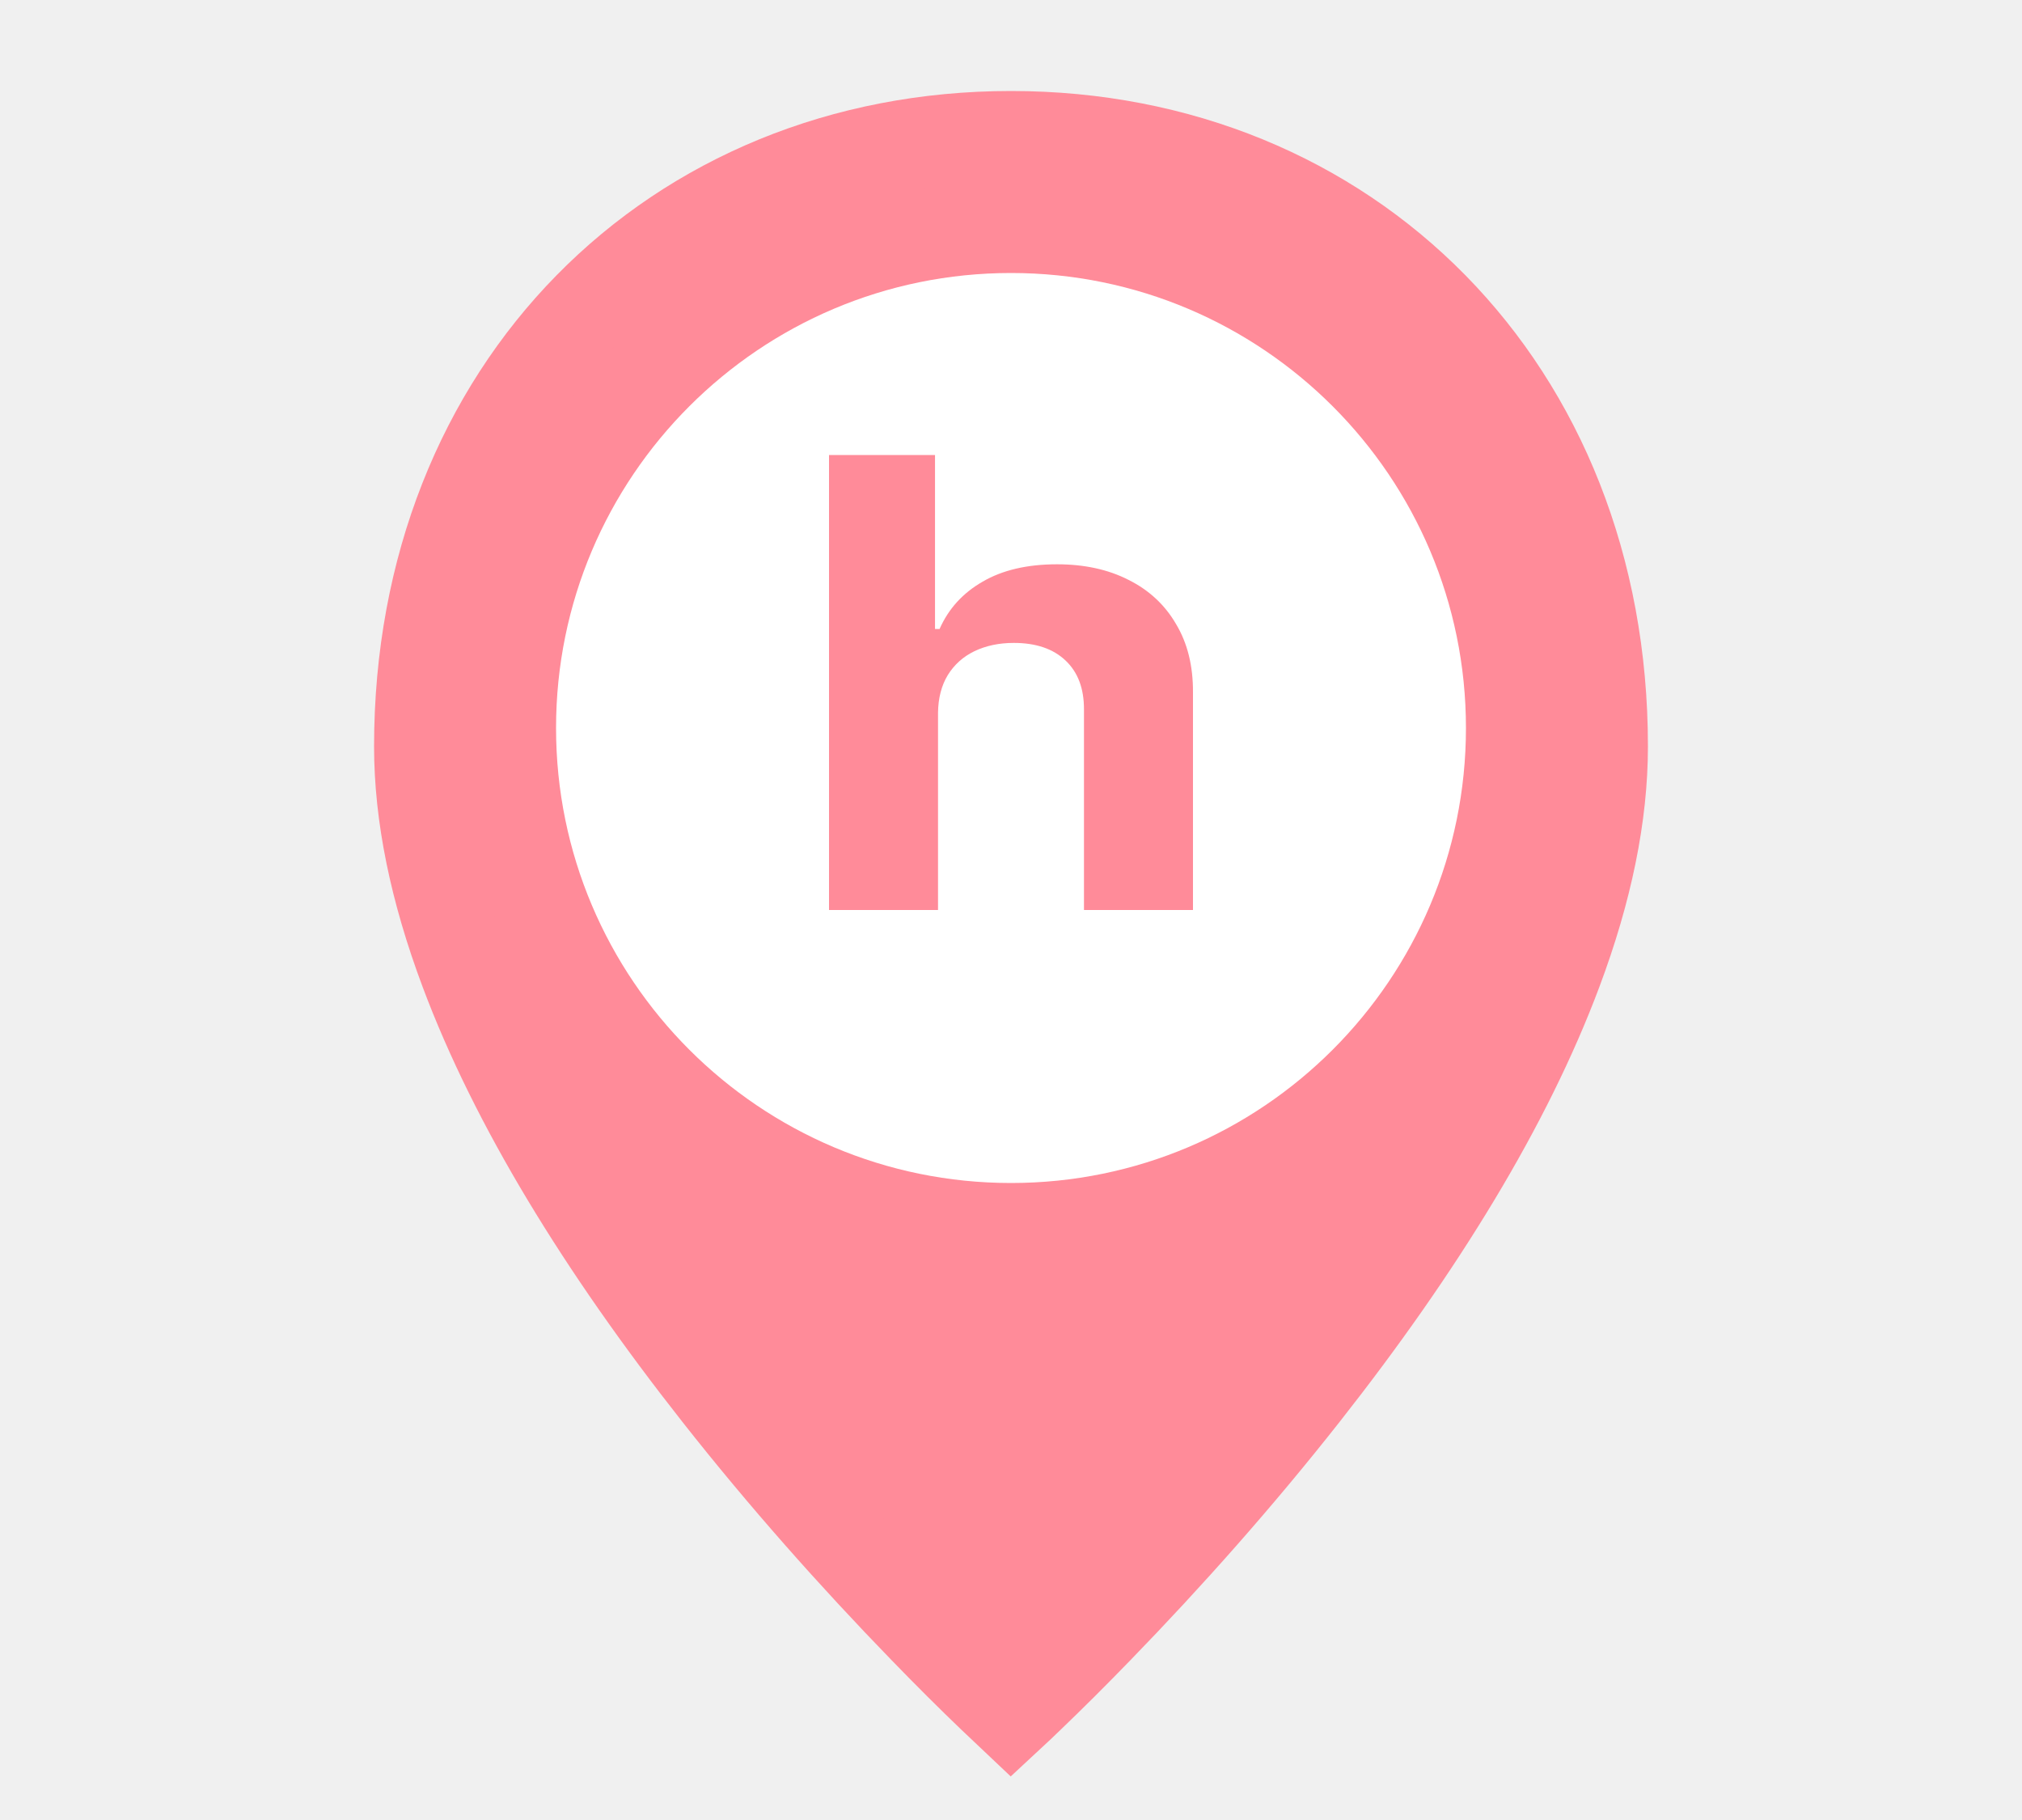
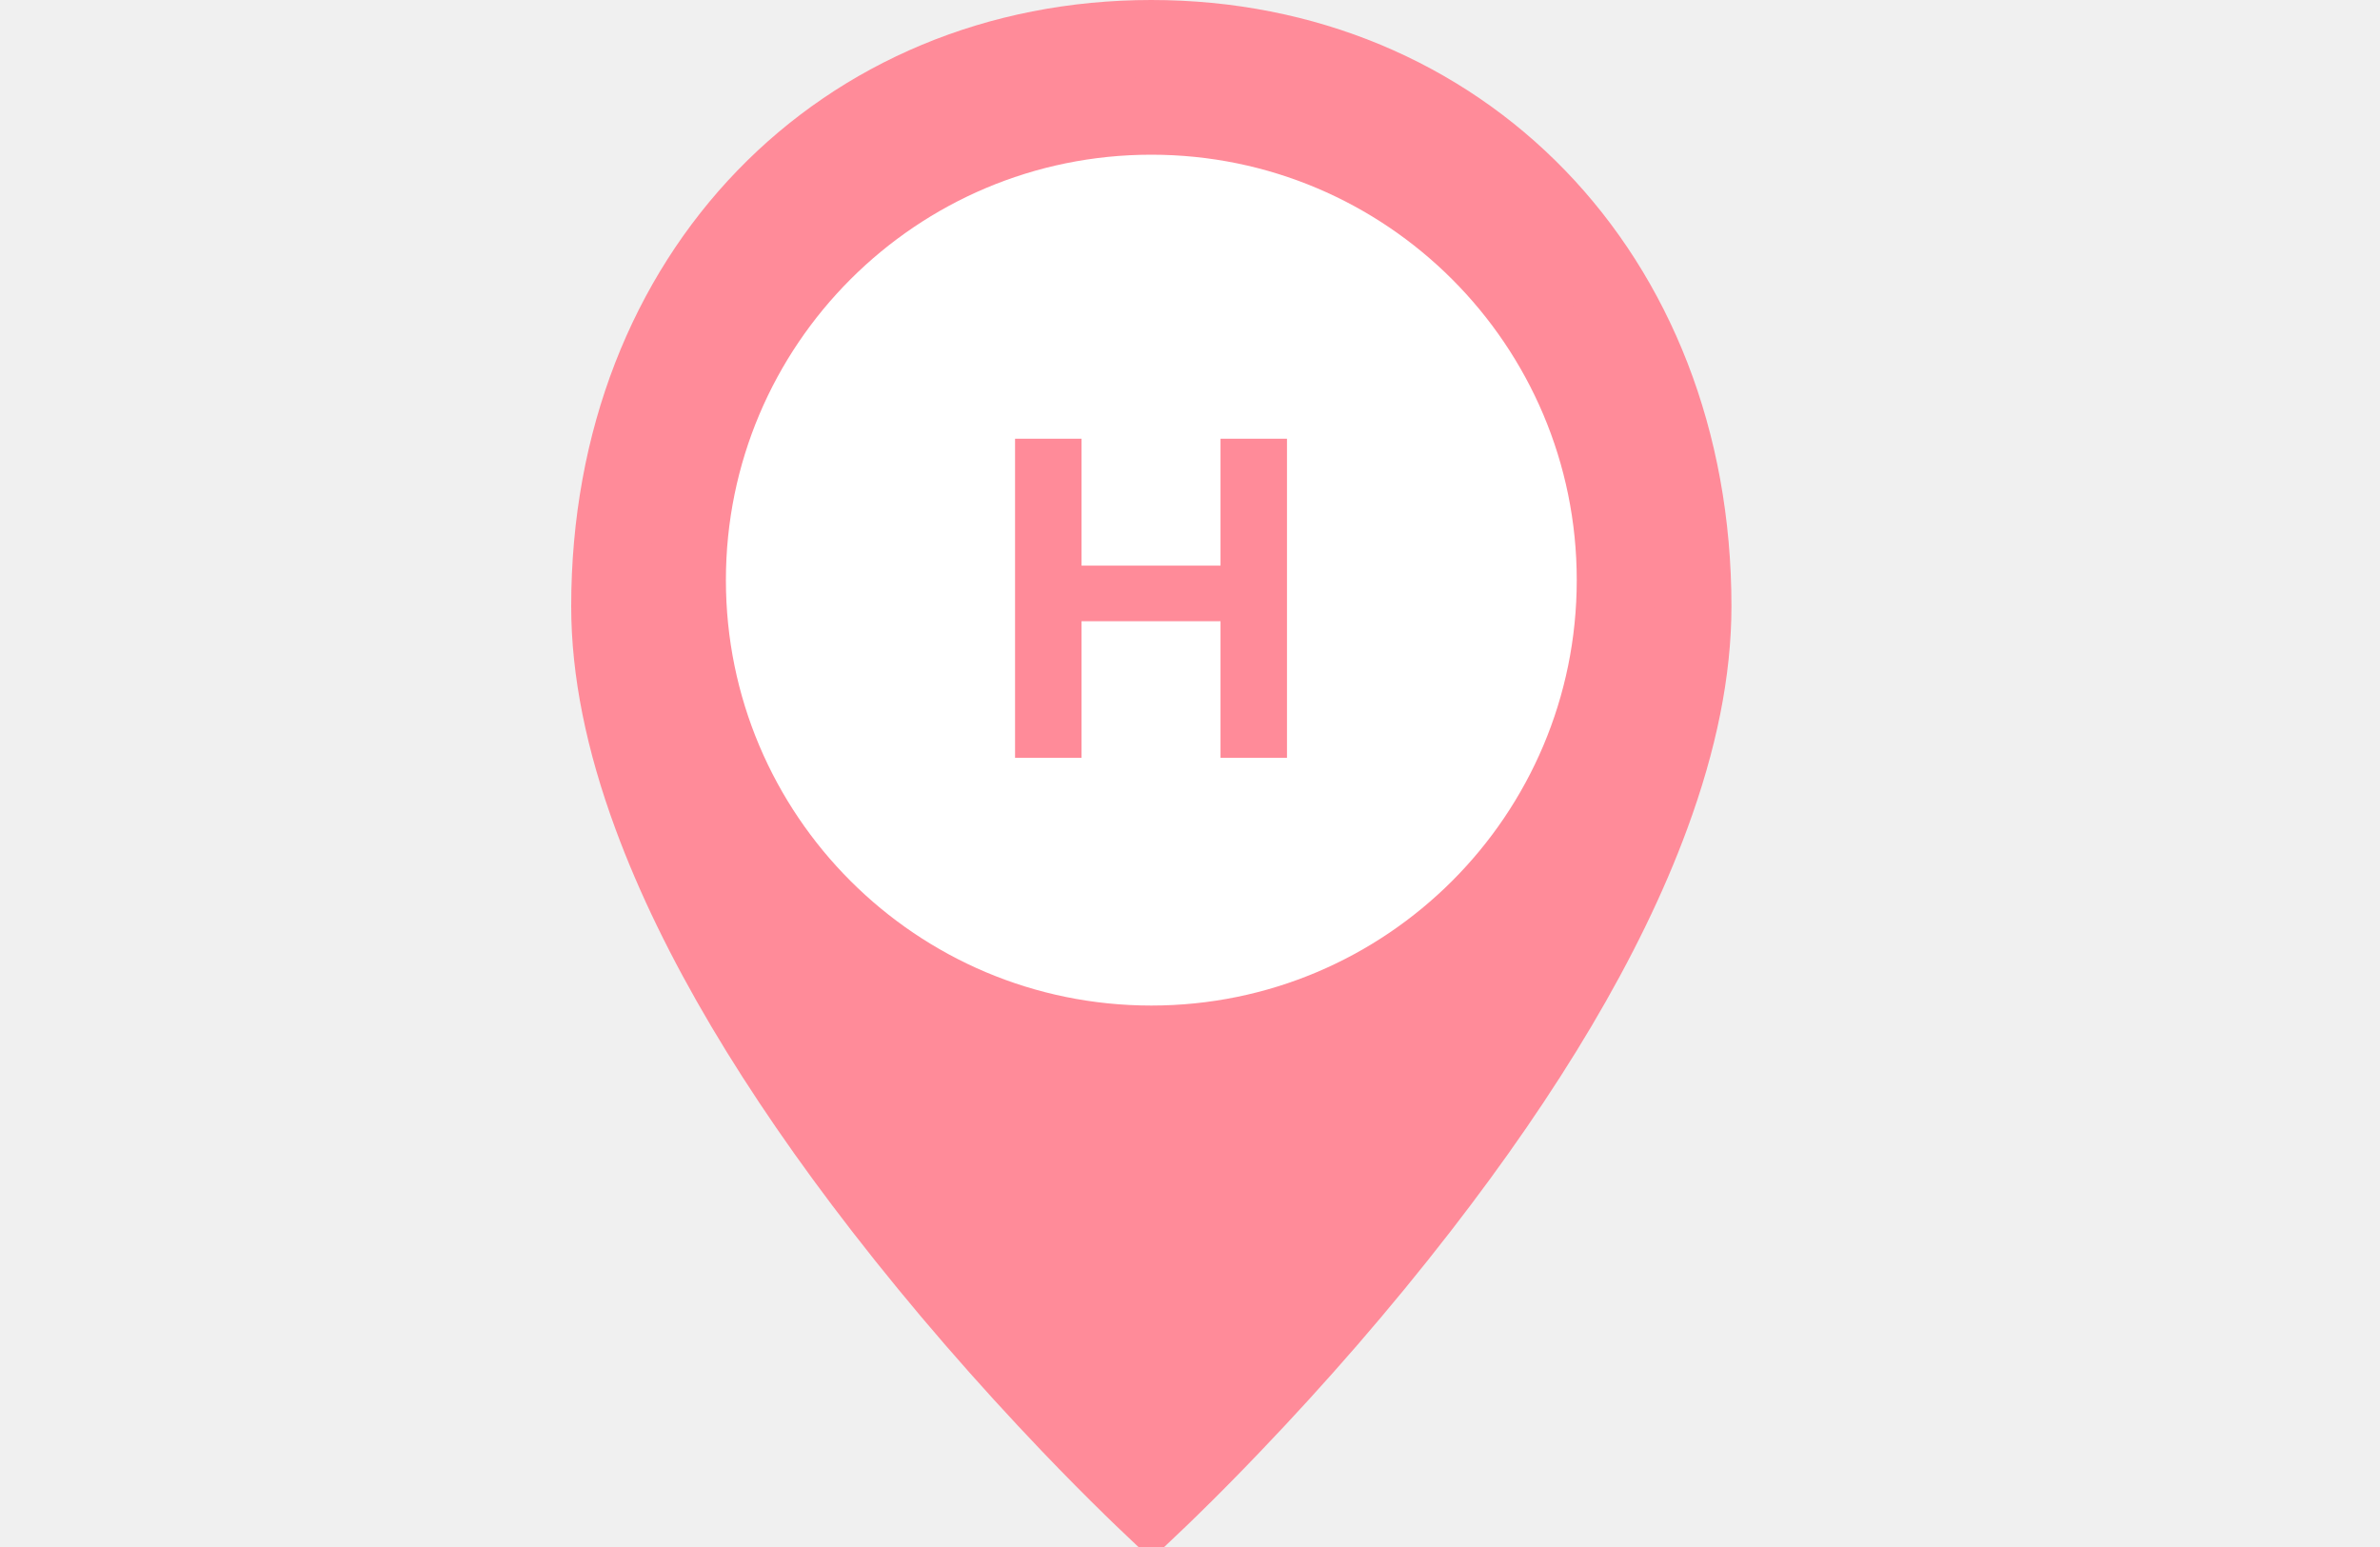
- <svg xmlns="http://www.w3.org/2000/svg" width="40" height="36" viewBox="0 0 20 20" fill="none">
-   <path d="M10 18.837C9.948 18.788 9.877 18.721 9.791 18.638C9.566 18.422 9.315 18.173 9.045 17.894C8.272 17.098 7.5 16.229 6.78 15.314C5.506 13.696 4.548 12.129 4.002 10.67C3.668 9.779 3.5 8.956 3.5 8.202C3.5 4.268 6.299 1.5 10 1.5C13.701 1.5 16.5 4.268 16.5 8.202C16.5 8.956 16.332 9.779 15.998 10.67C15.452 12.129 14.494 13.696 13.22 15.314C12.5 16.229 11.728 17.098 10.955 17.894C10.685 18.173 10.434 18.422 10.209 18.638C10.123 18.721 10.053 18.788 10 18.837Z" fill="#ff8b99" stroke="#ff8b99" />
-   <path d="M10 13C7.239 13 5 10.761 5 8C5 5.239 7.239 3 10 3C12.761 3 15 5.239 15 8C15 10.761 12.761 13 10 13Z" fill="white" />
-   <path d="M9.198 7.832V10H8V5H9.165V6.912H9.215C9.313 6.69 9.47 6.517 9.688 6.392C9.905 6.265 10.178 6.201 10.506 6.201C10.806 6.201 11.068 6.258 11.291 6.372C11.516 6.484 11.691 6.646 11.814 6.858C11.94 7.068 12.002 7.319 12 7.612V10H10.802V7.798C10.803 7.567 10.736 7.387 10.599 7.258C10.464 7.13 10.275 7.065 10.031 7.065C9.868 7.065 9.723 7.096 9.598 7.156C9.474 7.216 9.376 7.304 9.305 7.419C9.236 7.533 9.2 7.671 9.198 7.832Z" fill="#ff8b99" />
+ <svg xmlns="http://www.w3.org/2000/svg" width="40" height="26" viewBox="0 0 21 20" fill="none">
+   <path d="M10 19.469C9.942 19.414 9.859 19.335 9.754 19.232C9.513 18.997 9.244 18.726 8.953 18.422C8.125 17.555 7.297 16.608 6.524 15.61C5.158 13.847 4.128 12.138 3.541 10.543C3.182 9.57 3 8.667 3 7.839C3 3.526 6.022 0.5 10 0.5C13.978 0.5 17 3.526 17 7.839C17 8.667 16.818 9.57 16.459 10.543C15.872 12.138 14.842 13.847 13.476 15.61C12.703 16.608 11.876 17.555 11.046 18.422C10.756 18.726 10.487 18.997 10.246 19.232C10.141 19.335 10.058 19.414 10 19.469Z" fill="#ff8b99" stroke="#ff8b99" />
+   <circle cx="10" cy="7.5" r="5.5" fill="white" />
+   <text font-weight="800" x="10" y="8" font-size="6" text-anchor="middle" fill="#ff8b99" font-family="Arial" dy=".3em">H</text>
</svg>
